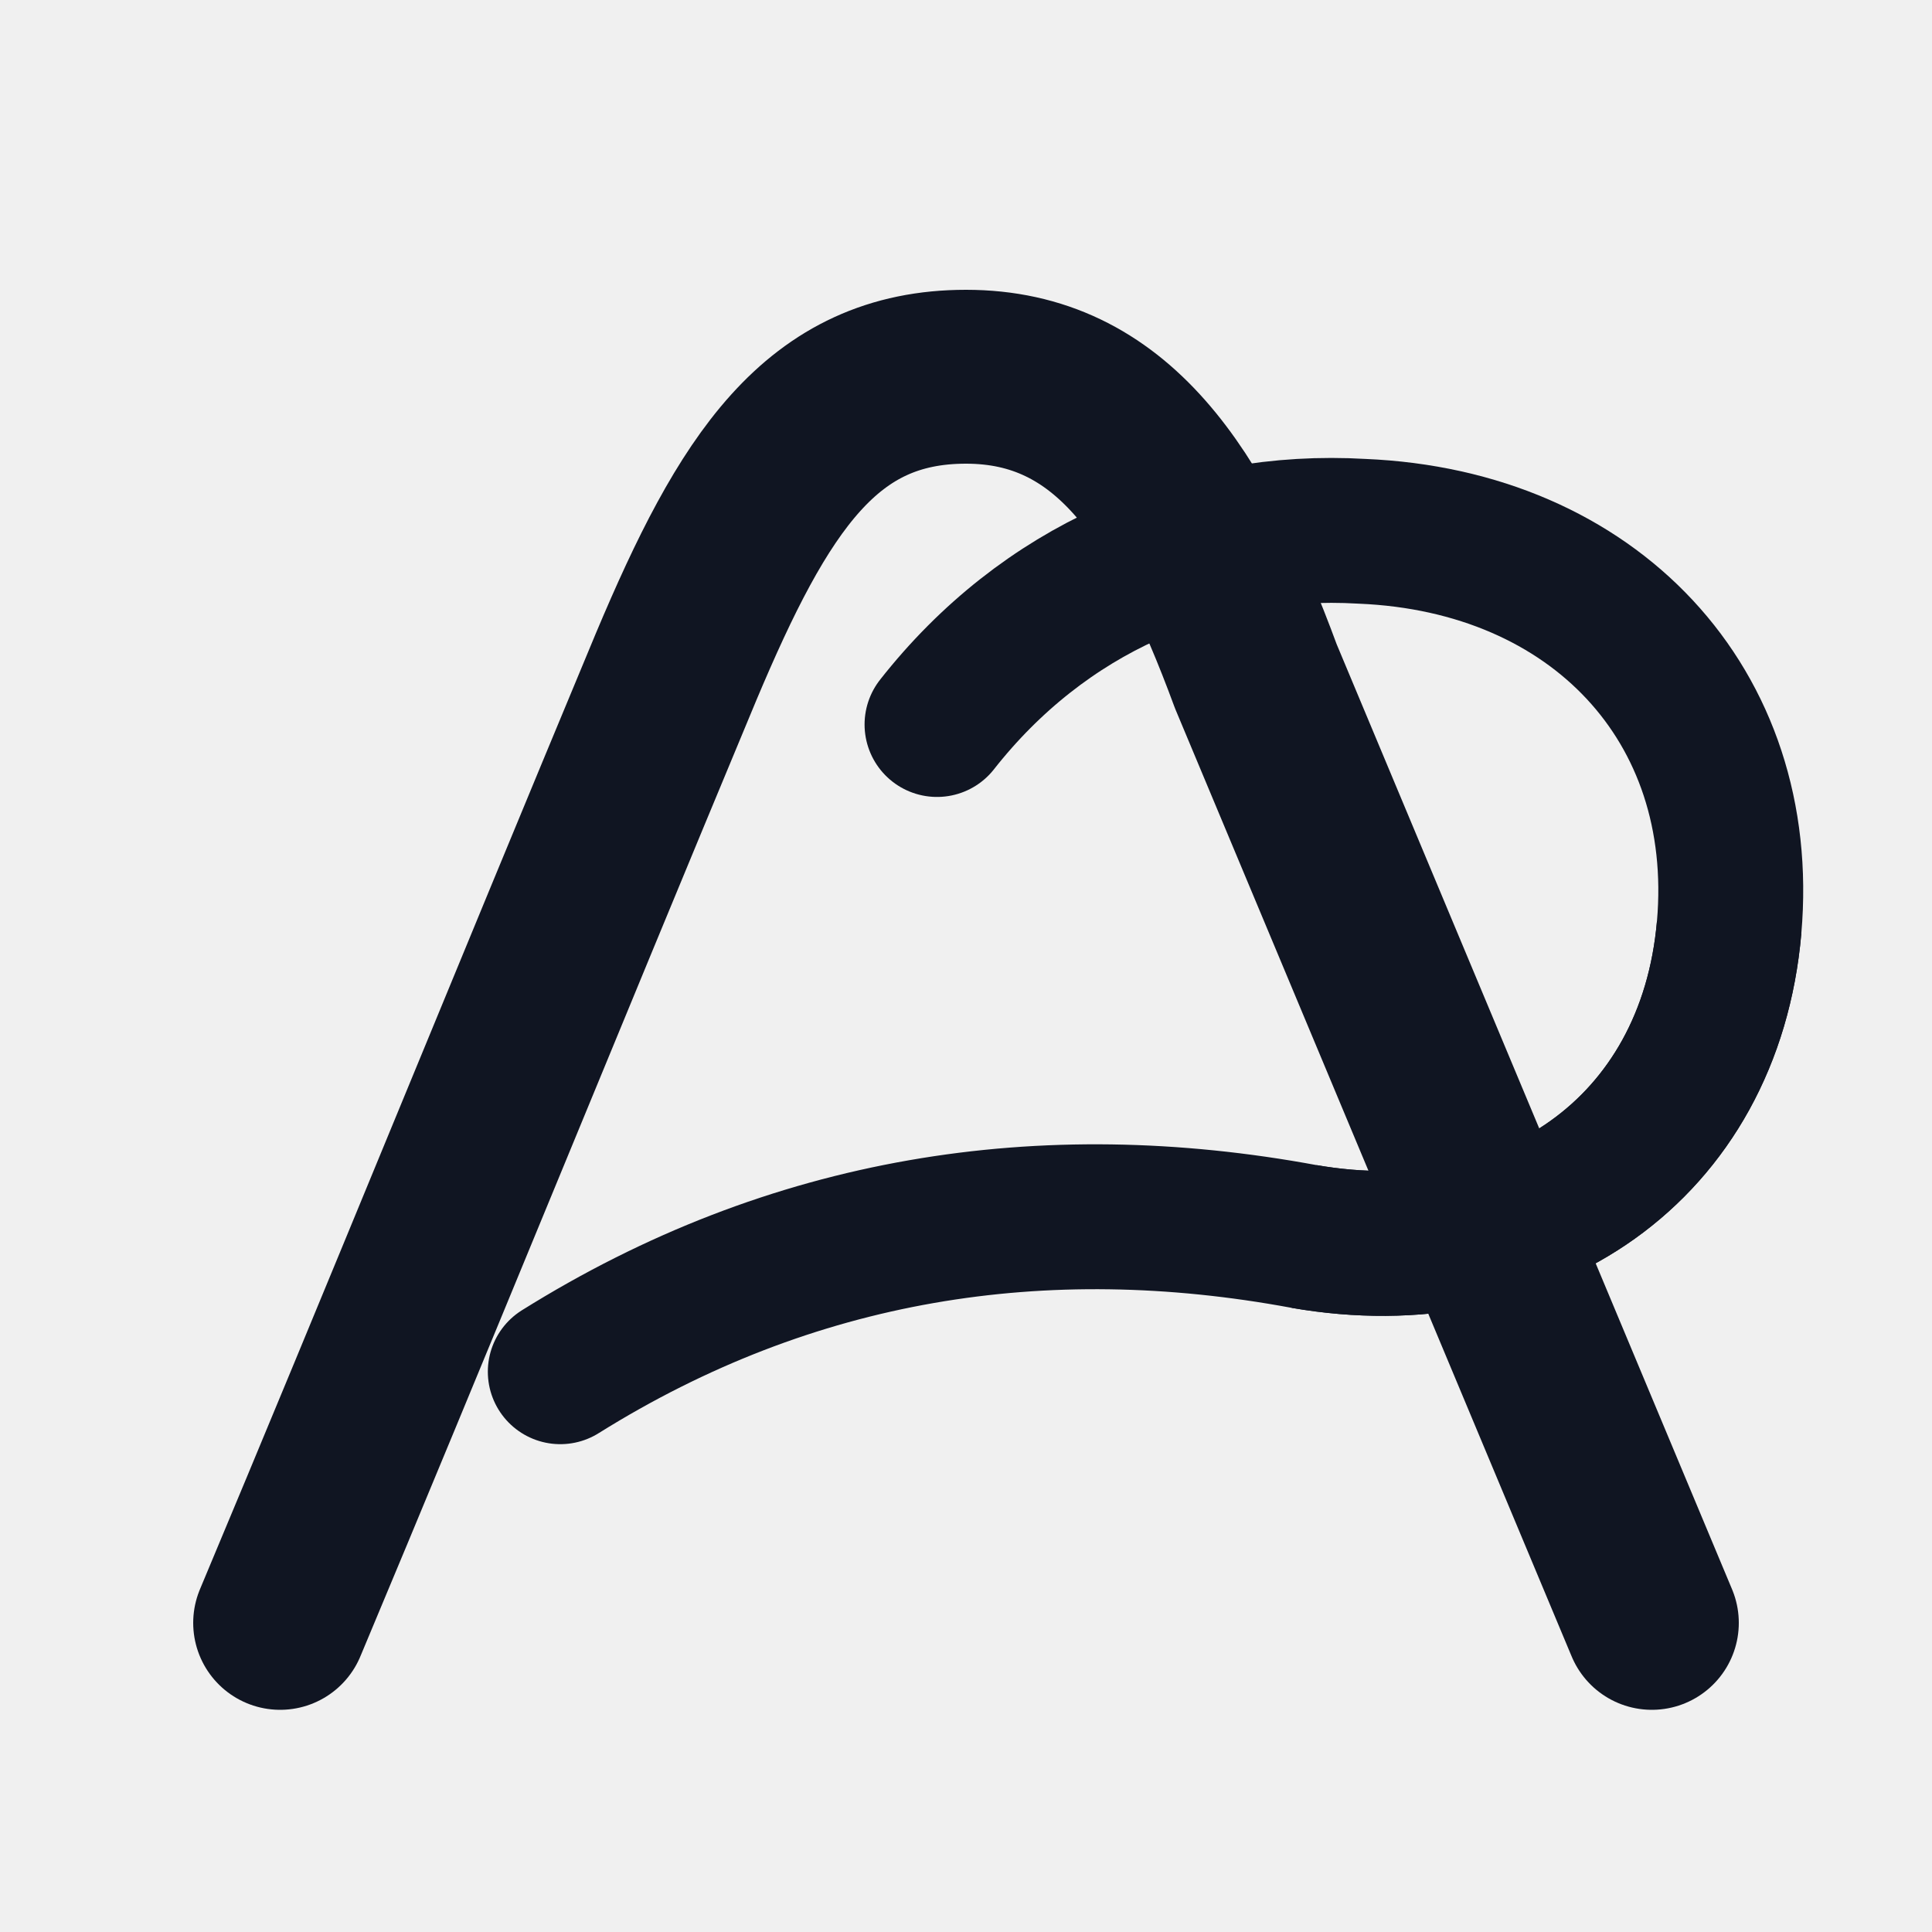
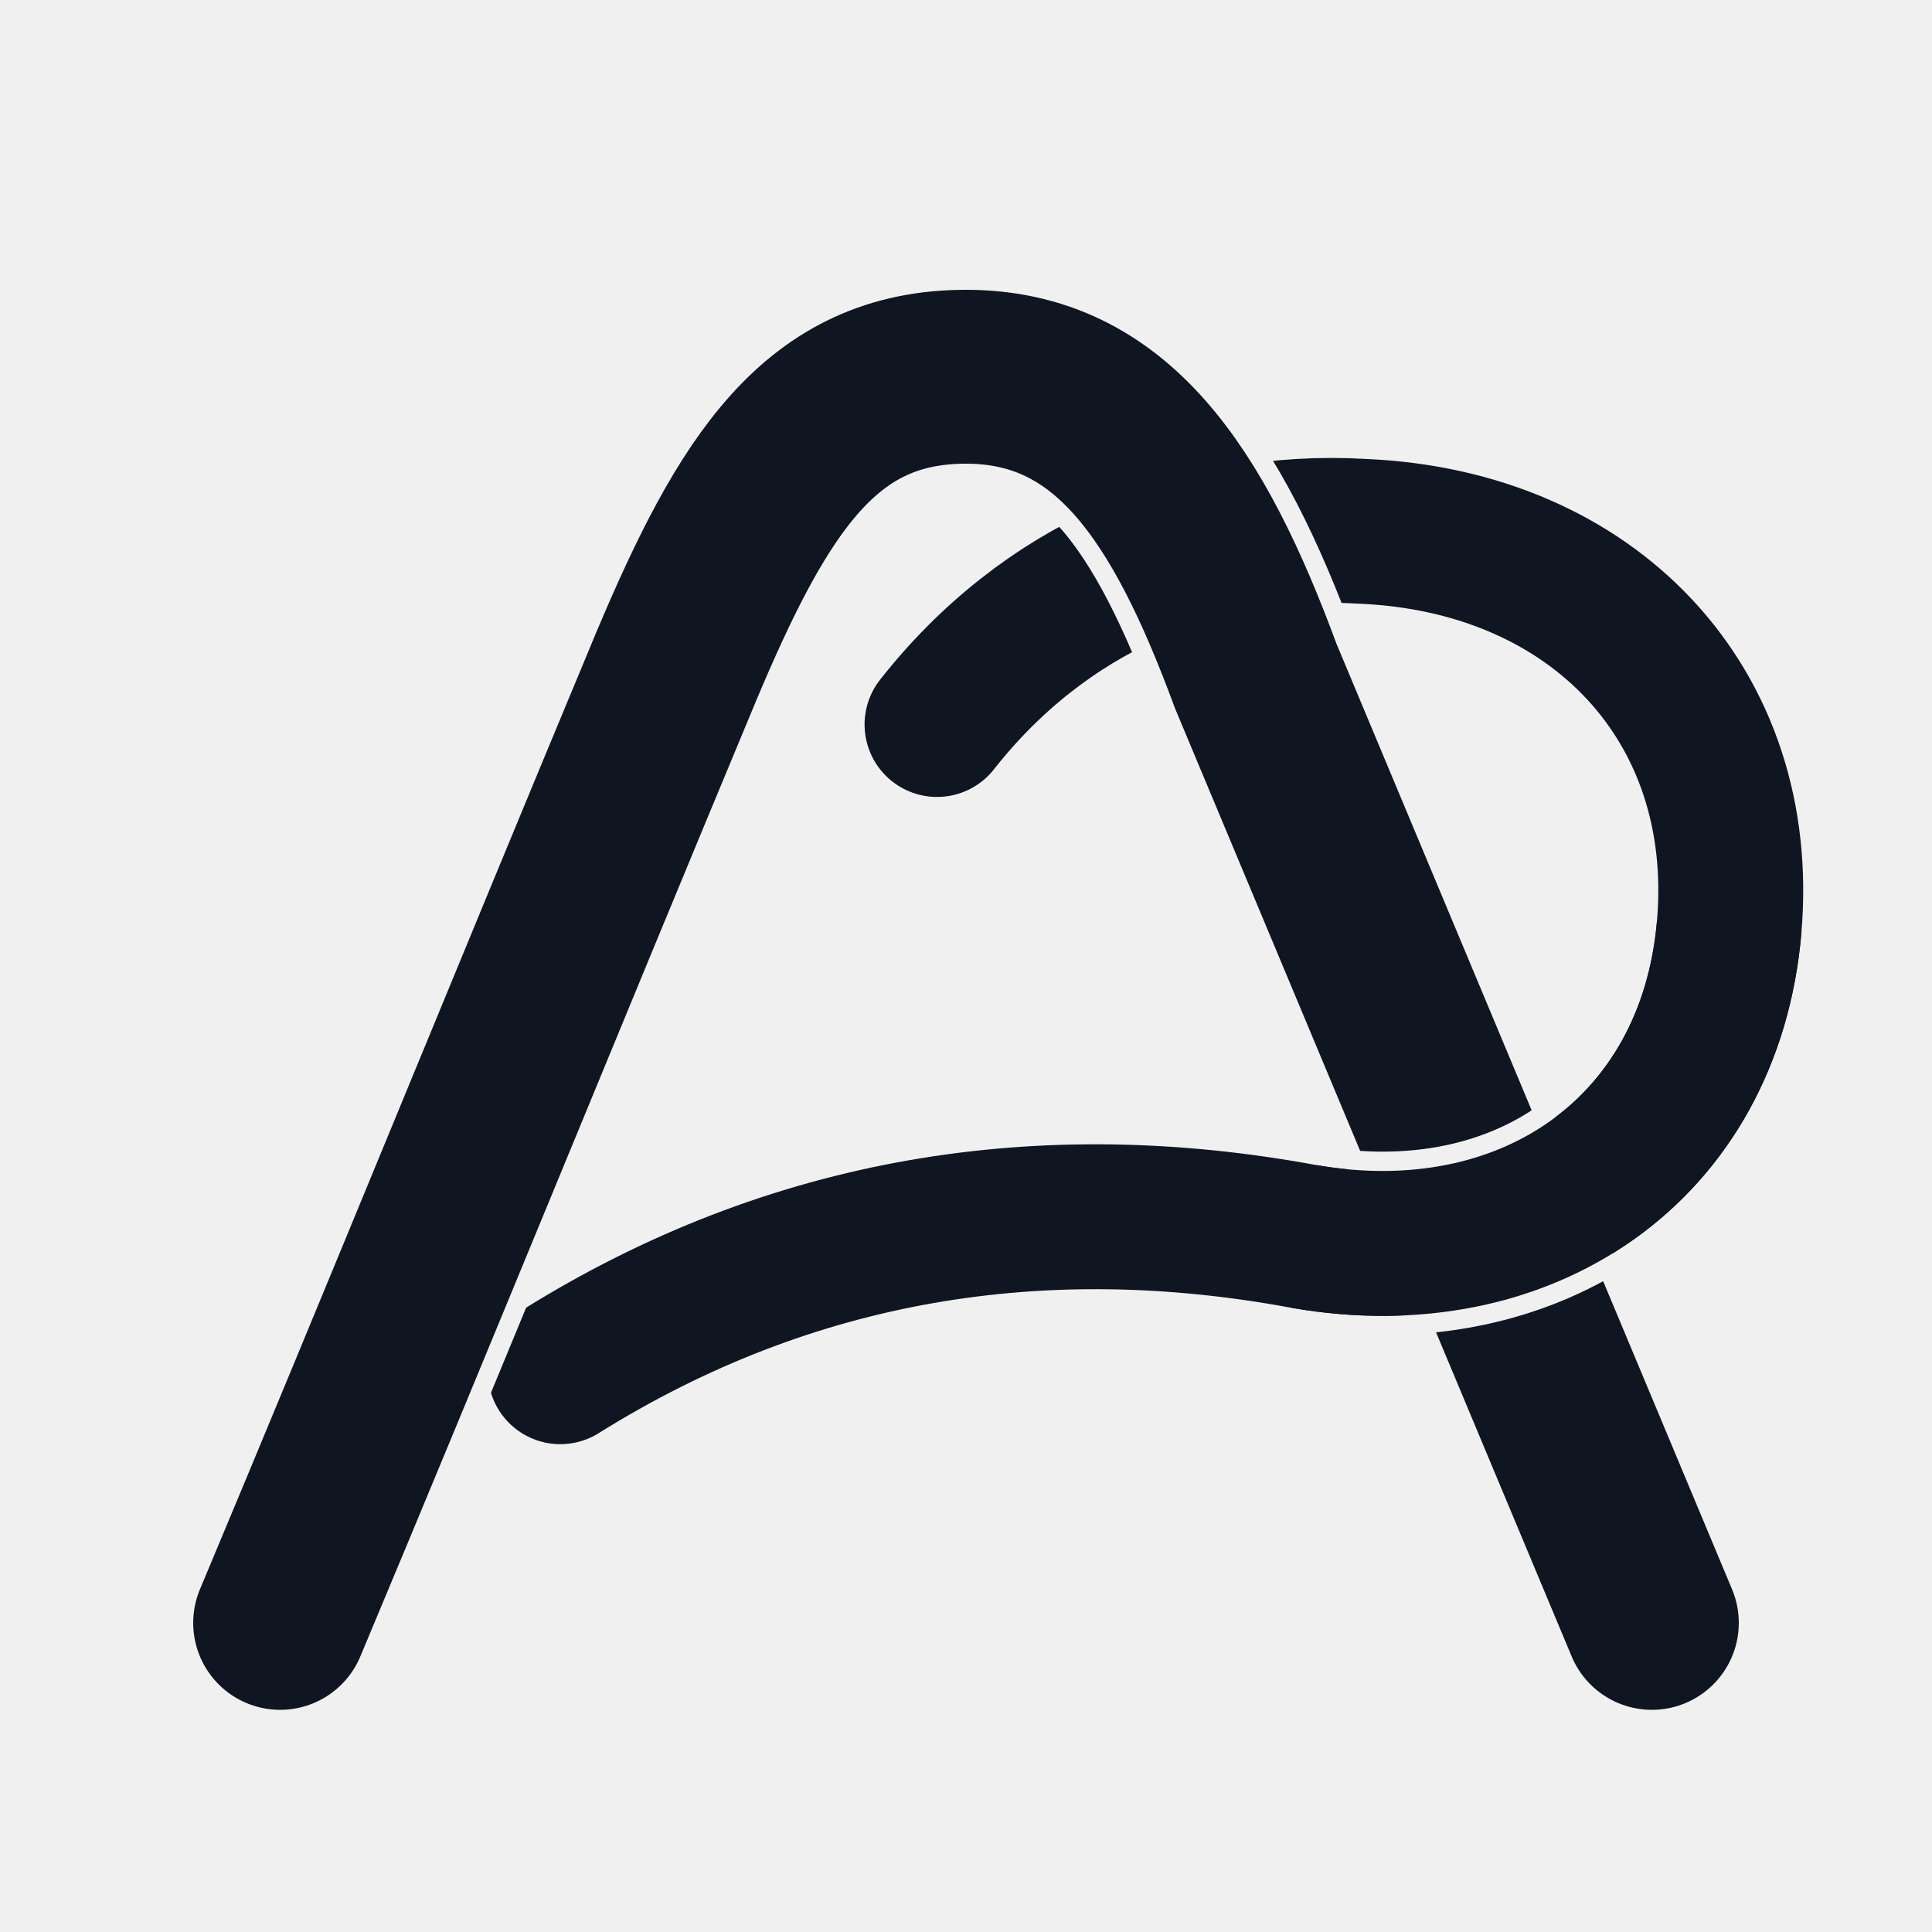
<svg xmlns="http://www.w3.org/2000/svg" viewBox="0 0 200 200" width="200" height="200" role="img" aria-labelledby="title desc">
-   <path d="M 97 75 C 108 61 124 54 141 55 C 165 56 181 73 179 96 C 177 119 158 132 135 128 C 108 123 82 127 58 142" fill="none" stroke="#101522" stroke-width="15" stroke-linecap="round" stroke-linejoin="round" />
-   <path d="M 29 168 C 42 137 55 105 70 69 C 78 50 85 39 100 39 C 115 39 123 51 130 70 L 171 168" fill="none" stroke="#101522" stroke-width="18" stroke-linecap="round" stroke-linejoin="round" />
+   <defs>
+     <mask id="relay-under" maskUnits="userSpaceOnUse" x="0" y="0" width="200" height="200">
+       <rect width="200" height="200" fill="white" />
+       <path d="M 29 168 C 42 137 55 105 70 69 C 78 50 85 39 100 39 C 115 39 123 51 130 70 L 171 168" fill="none" stroke="black" stroke-width="22" stroke-linecap="round" stroke-linejoin="round" />
+     </mask>
+     <mask id="structure-under" maskUnits="userSpaceOnUse" x="0" y="0" width="200" height="200">
+       <rect width="200" height="200" fill="white" />
+       <path d="M 179 96 C 177 119 158 132 135 128" fill="none" stroke="black" stroke-width="19" stroke-linecap="butt" stroke-linejoin="round" />
+     </mask>
+   </defs>
+   <path d="M 97 75 C 108 61 124 54 141 55 C 165 56 181 73 179 96 C 177 119 158 132 135 128 C 108 123 82 127 58 142" fill="none" stroke="#101522" stroke-width="15" stroke-linecap="round" stroke-linejoin="round" mask="url(#relay-under)" />
+   <path d="M 29 168 C 42 137 55 105 70 69 C 78 50 85 39 100 39 C 115 39 123 51 130 70 L 171 168" fill="none" stroke="#101522" stroke-width="18" stroke-linecap="round" stroke-linejoin="round" mask="url(#structure-under)" />
  <path d="M 179 96 C 177 119 158 132 135 128" fill="none" stroke="#101522" stroke-width="15" stroke-linecap="butt" stroke-linejoin="round" />
  <circle cx="97" cy="75" r="7" fill="#101522" />
</svg>
